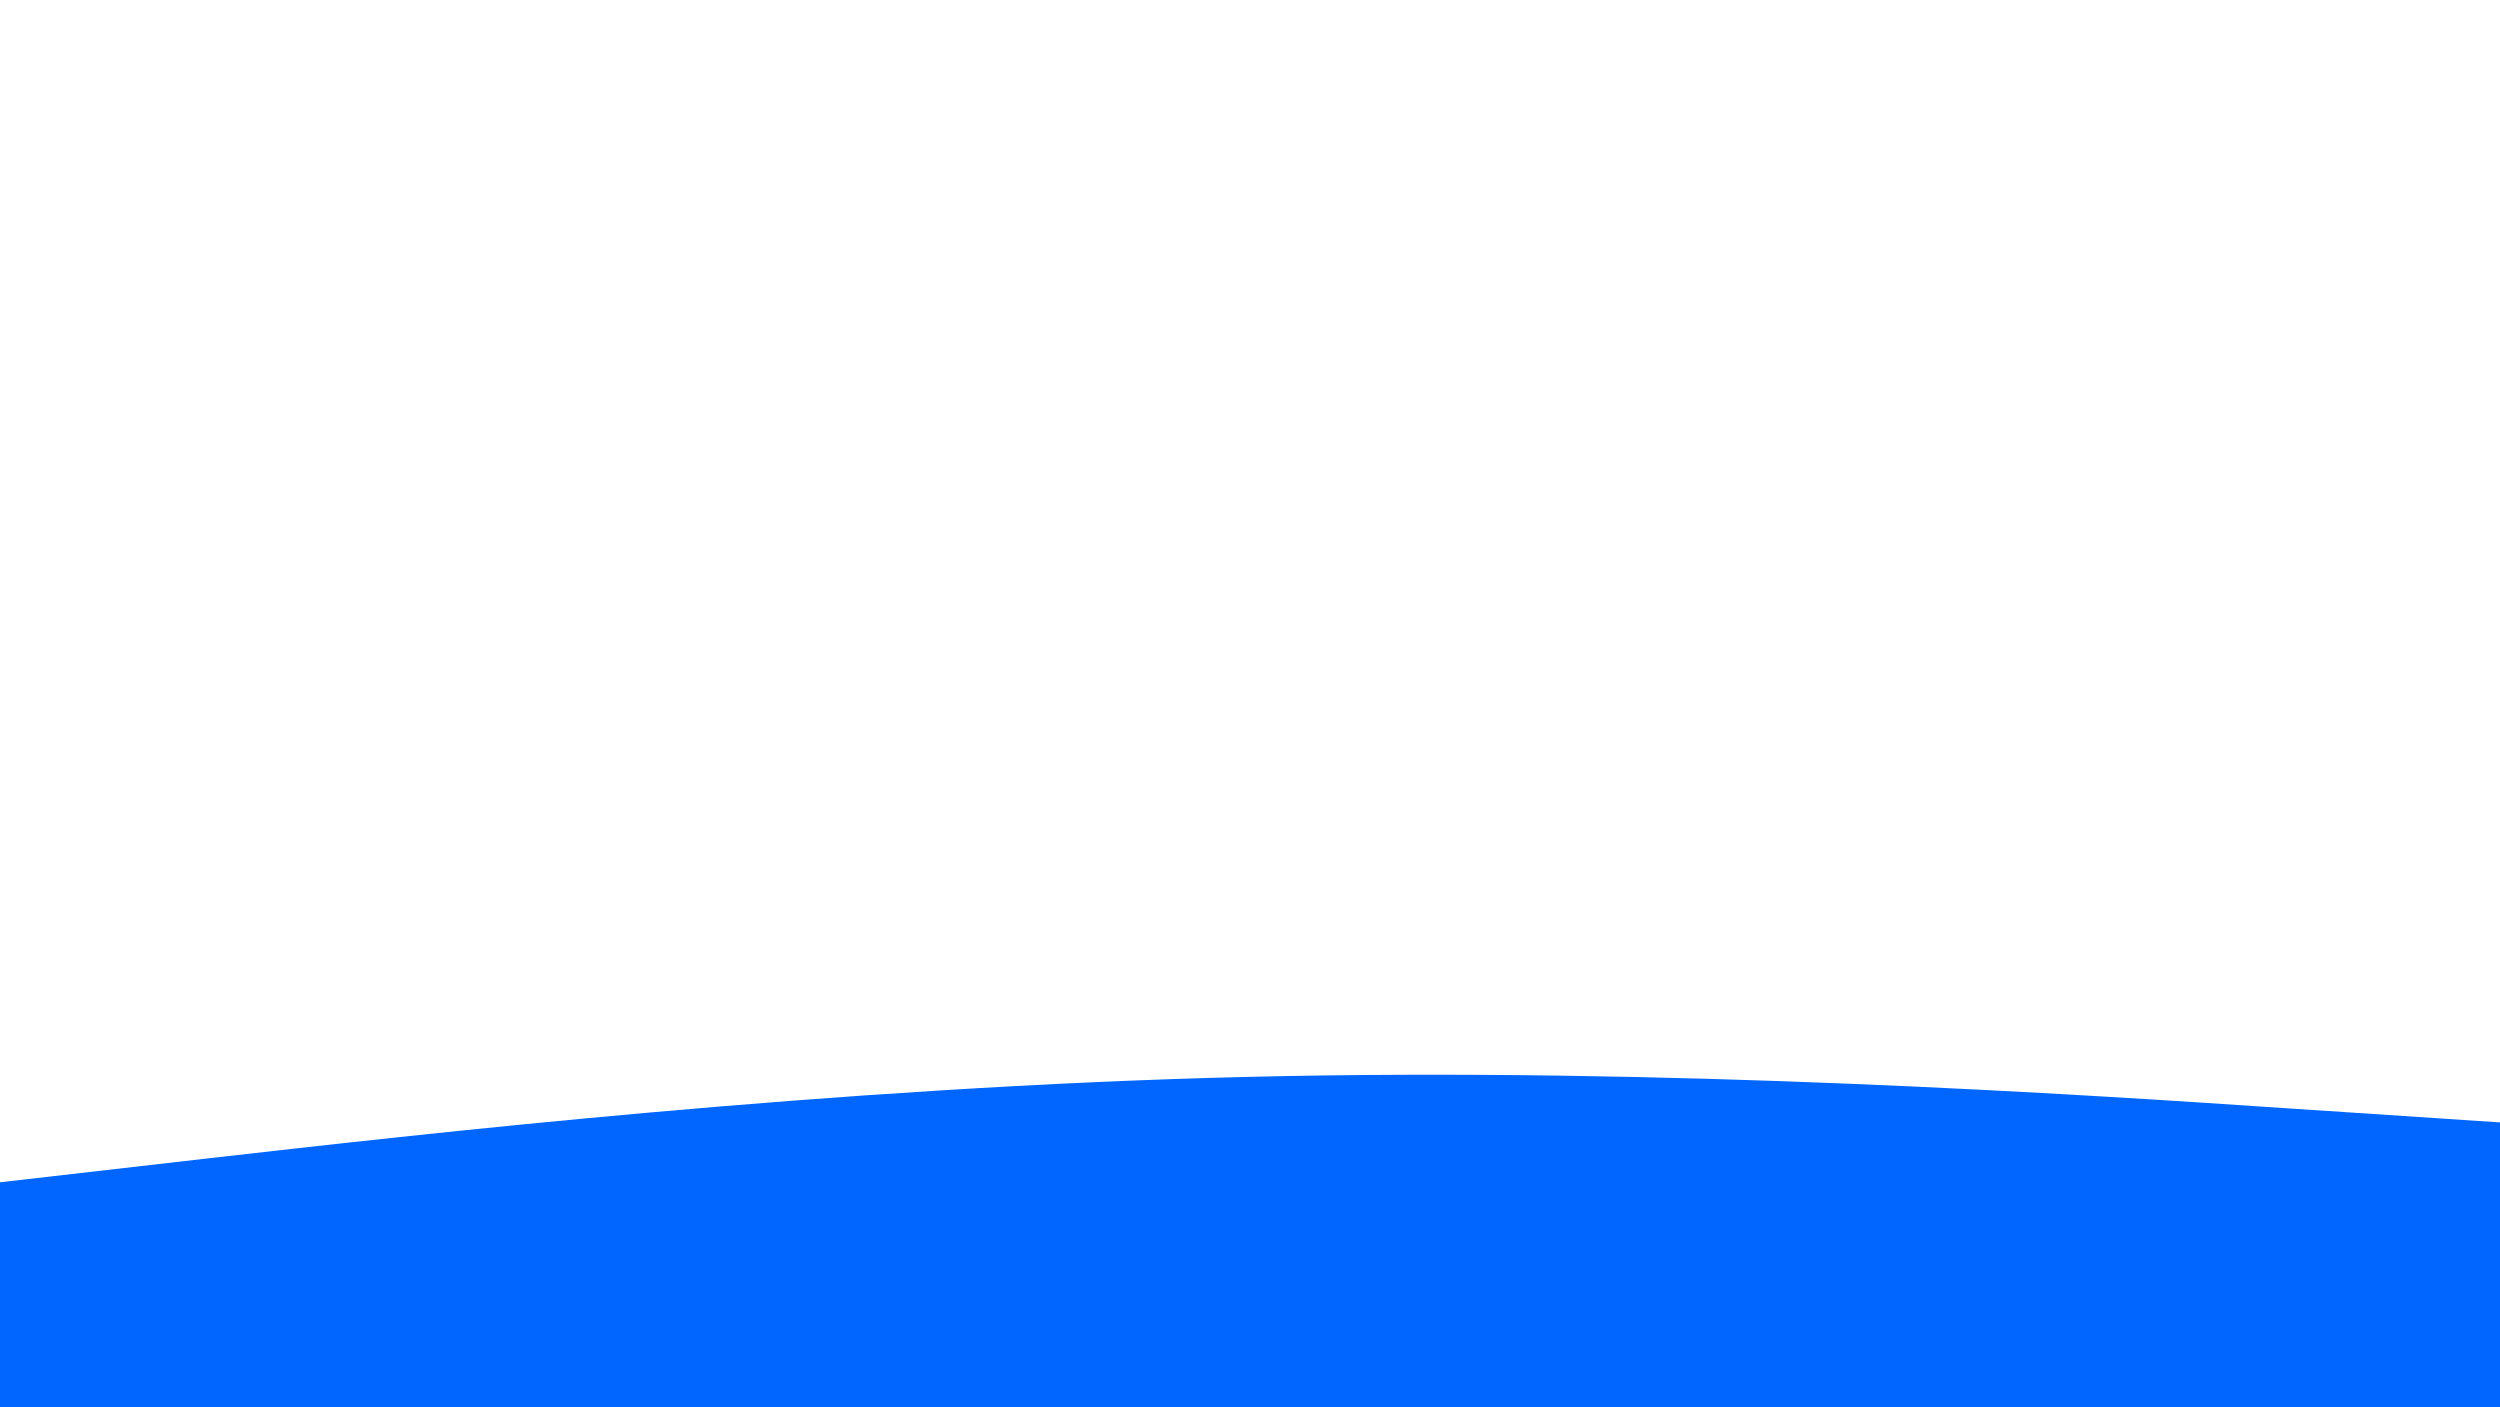
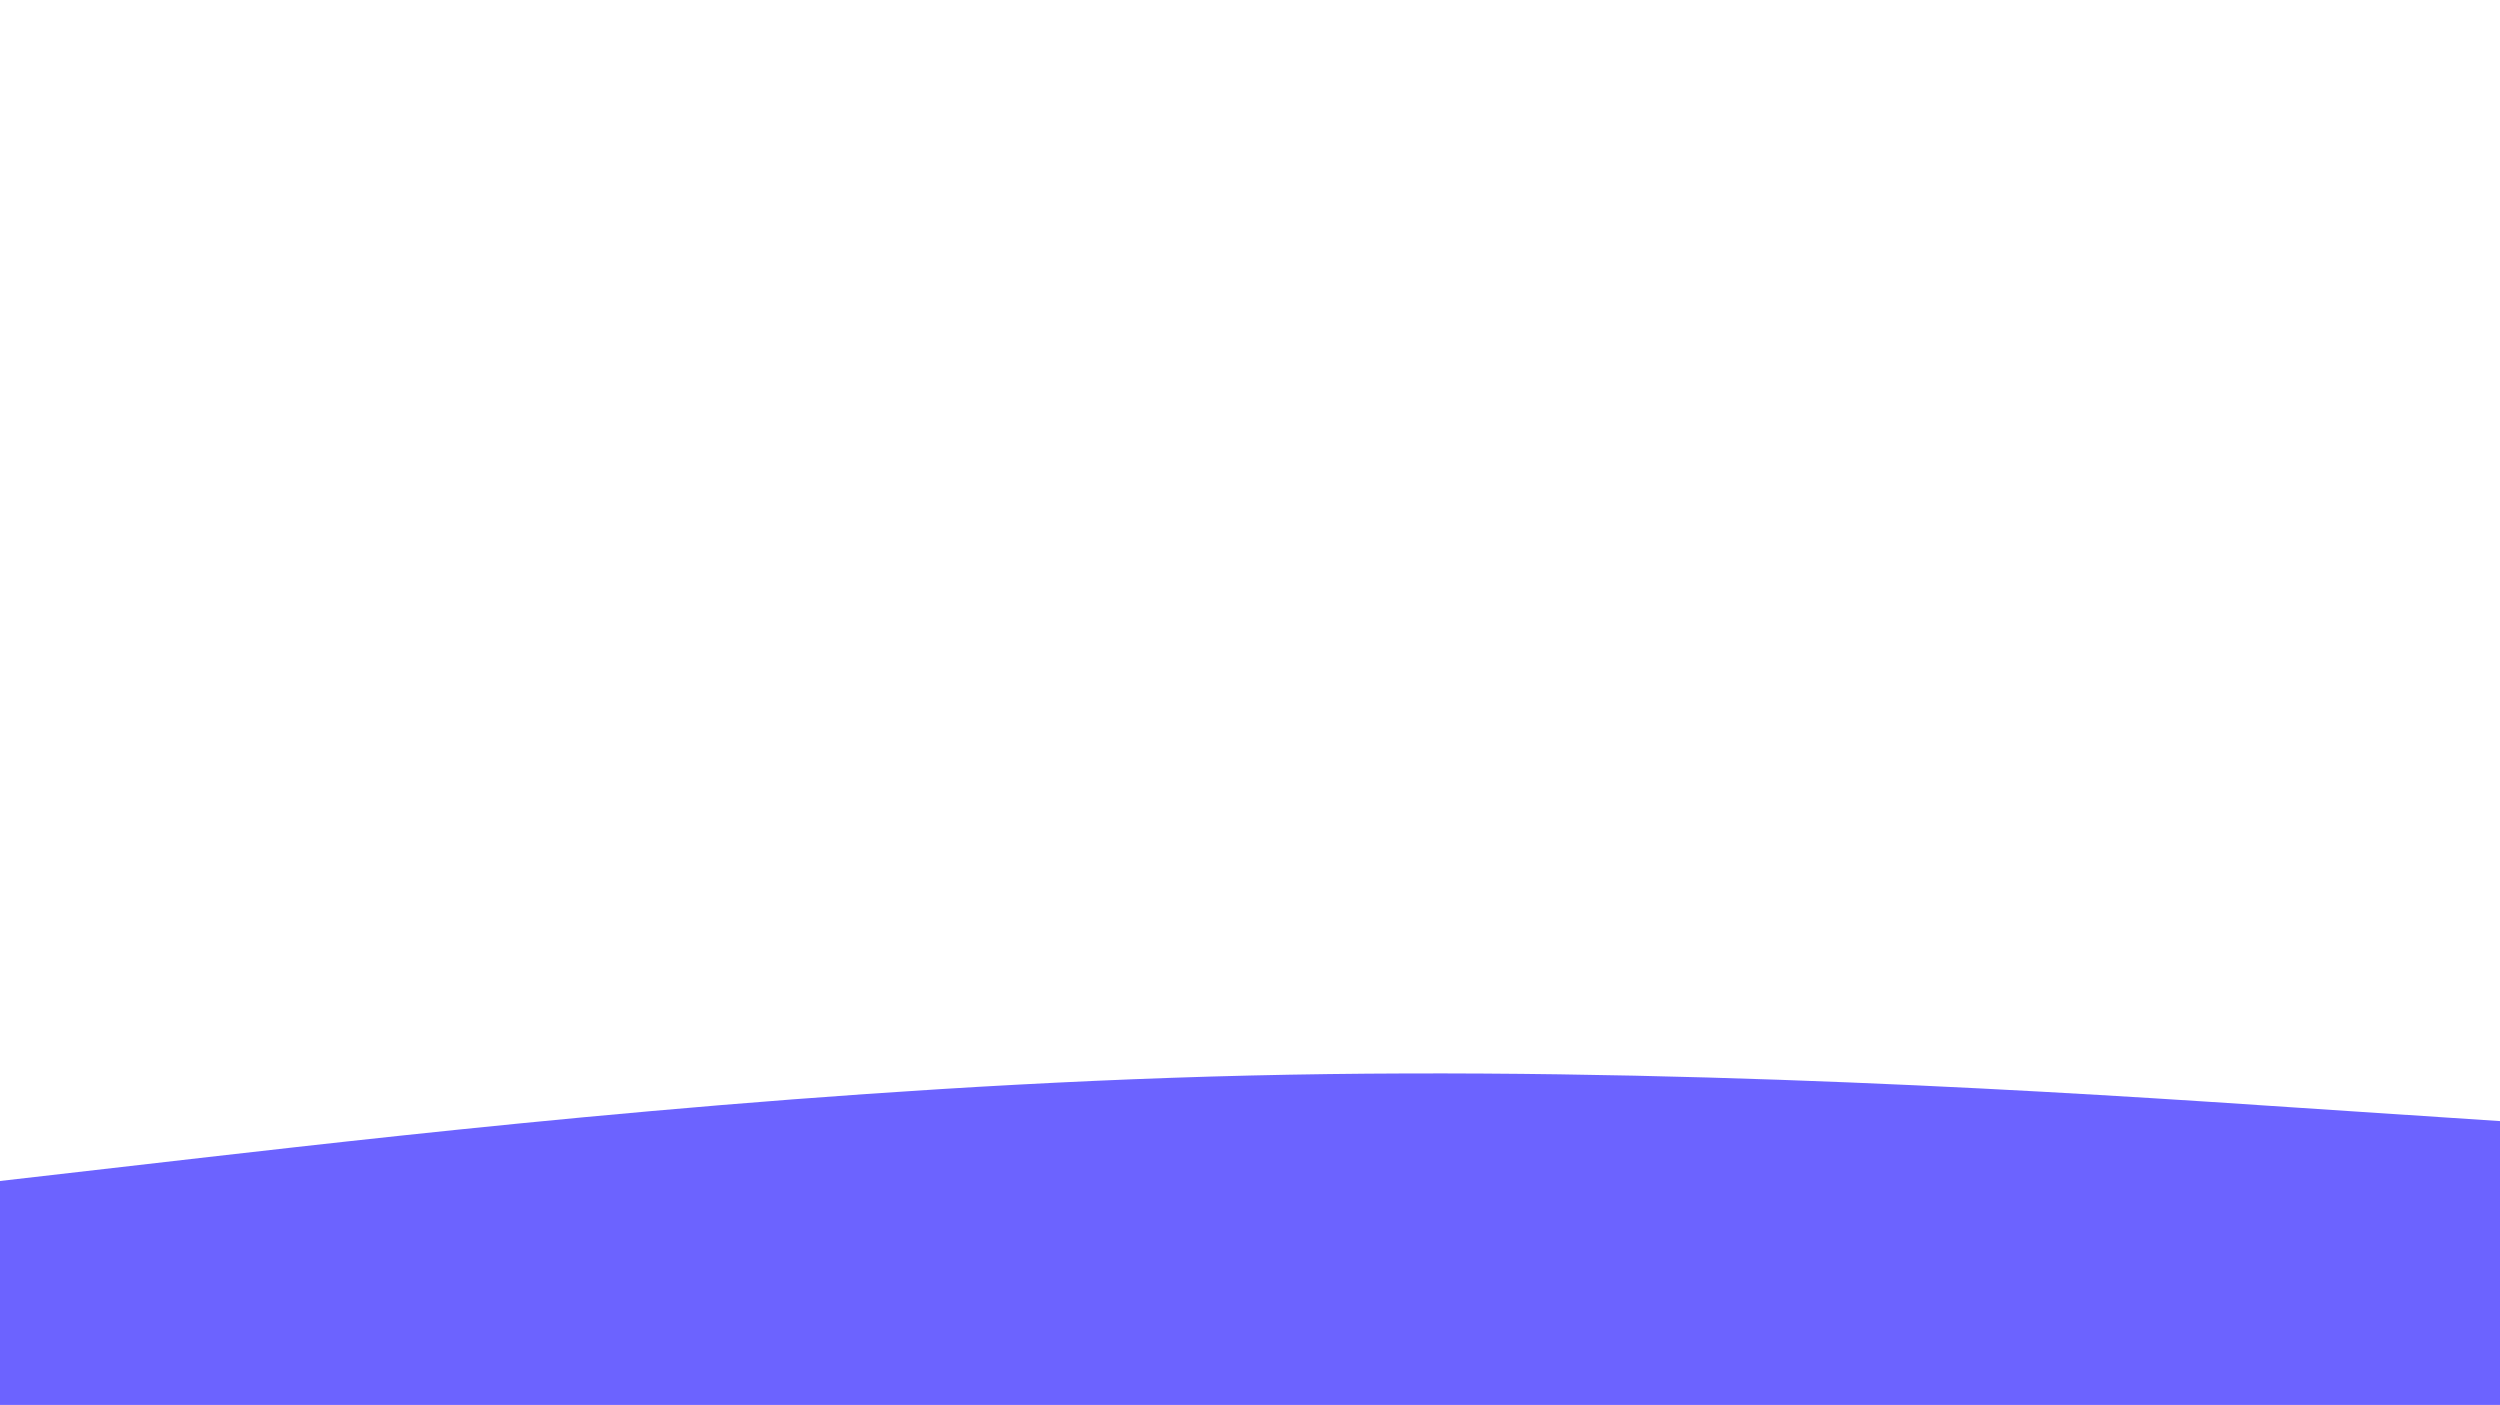
- <svg xmlns="http://www.w3.org/2000/svg" id="visual" viewBox="0 0 960 540" width="960" height="540" version="1.1">
-   <rect x="0" y="0" width="960" height="540" fill="#ffffff" />
-   <path d="M0 454L80 444.8C160 435.7 320 417.3 480 413.5C640 409.7 800 420.3 880 425.7L960 431L960 541L880 541C800 541 640 541 480 541C320 541 160 541 80 541L0 541Z" fill="#0066FF" stroke-linecap="round" stroke-linejoin="miter" />
+ <svg xmlns="http://www.w3.org/2000/svg" width="1920" height="1079" viewBox="0 0 1920 1079" fill="none">
+   <g clip-path="url(#clip0_2_87)">
+     <path d="M1920 -1H0V1079H1920V-1Z" fill="white" />
+     <path d="M0 907L160 888.6C320 870.4 640 833.6 960 826C1280 818.4 1600 839.6 1760 850.4L1920 861V1081H1760C1600 1081 1280 1081 960 1081C640 1081 320 1081 160 1081H0V907Z" fill="#6C63FF" />
+   </g>
+   <defs>
+     <clipPath id="clip0_2_87">
+       <rect width="1920" height="1080" fill="white" transform="translate(0 -1)" />
+     </clipPath>
+   </defs>
</svg>
